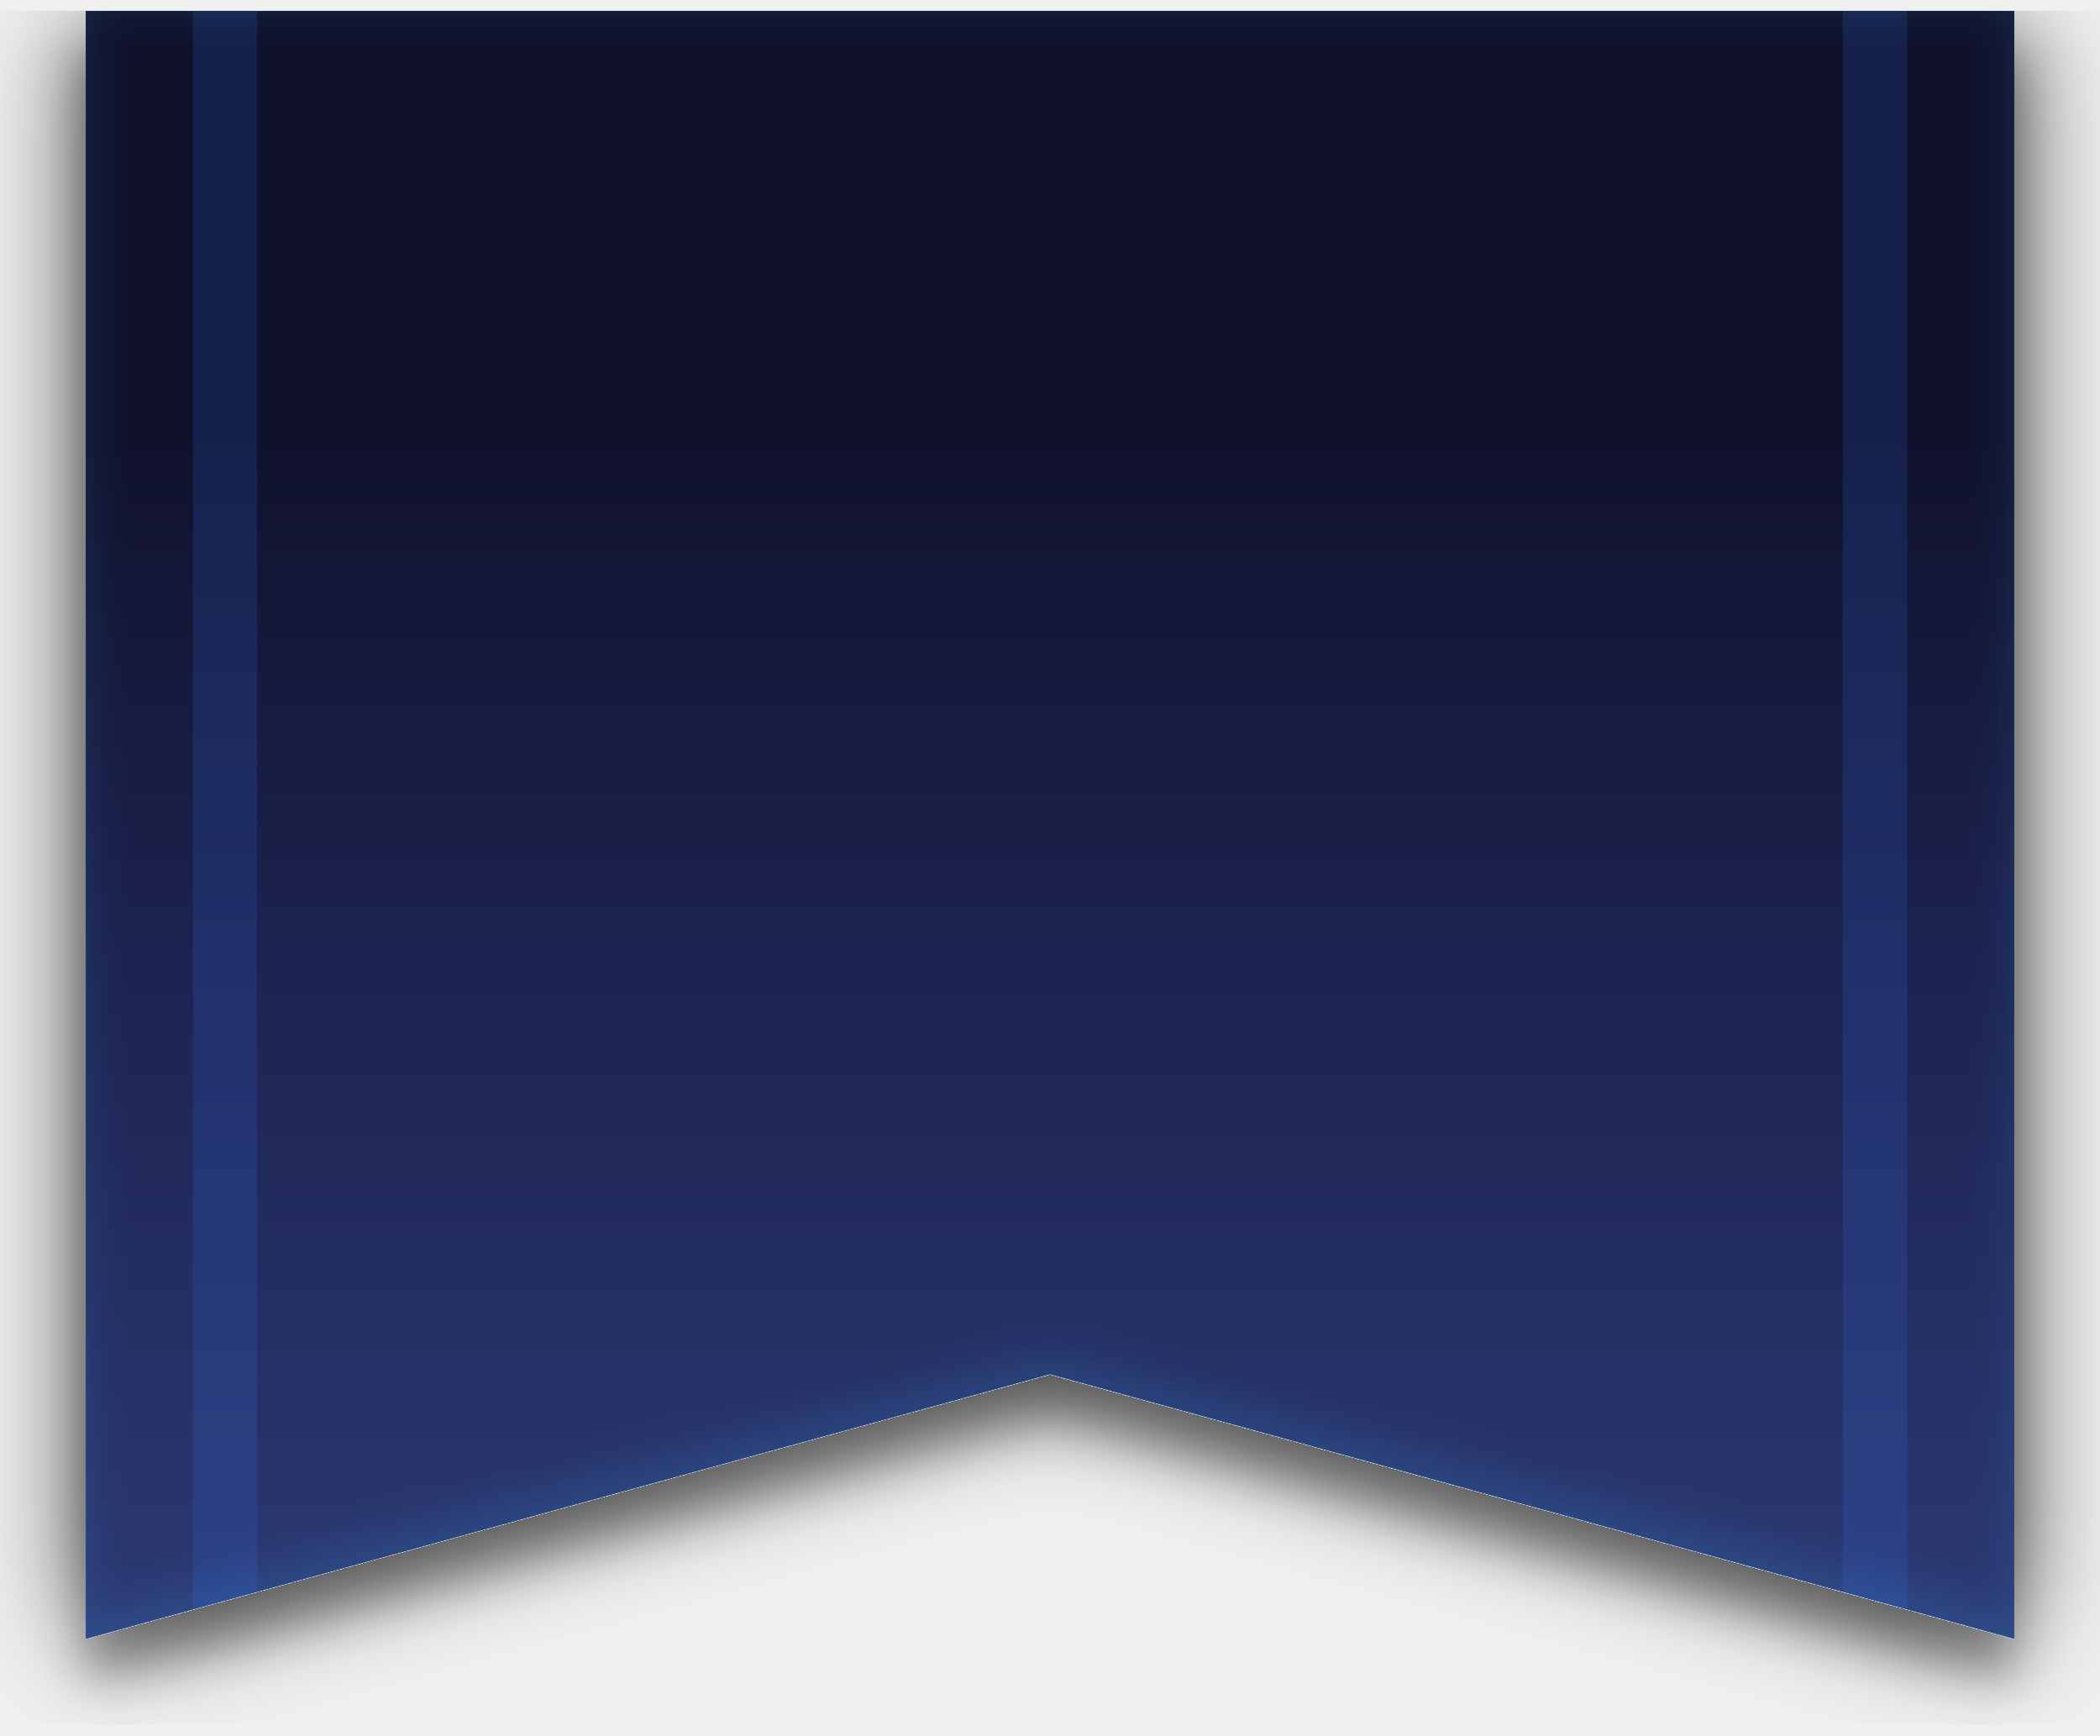
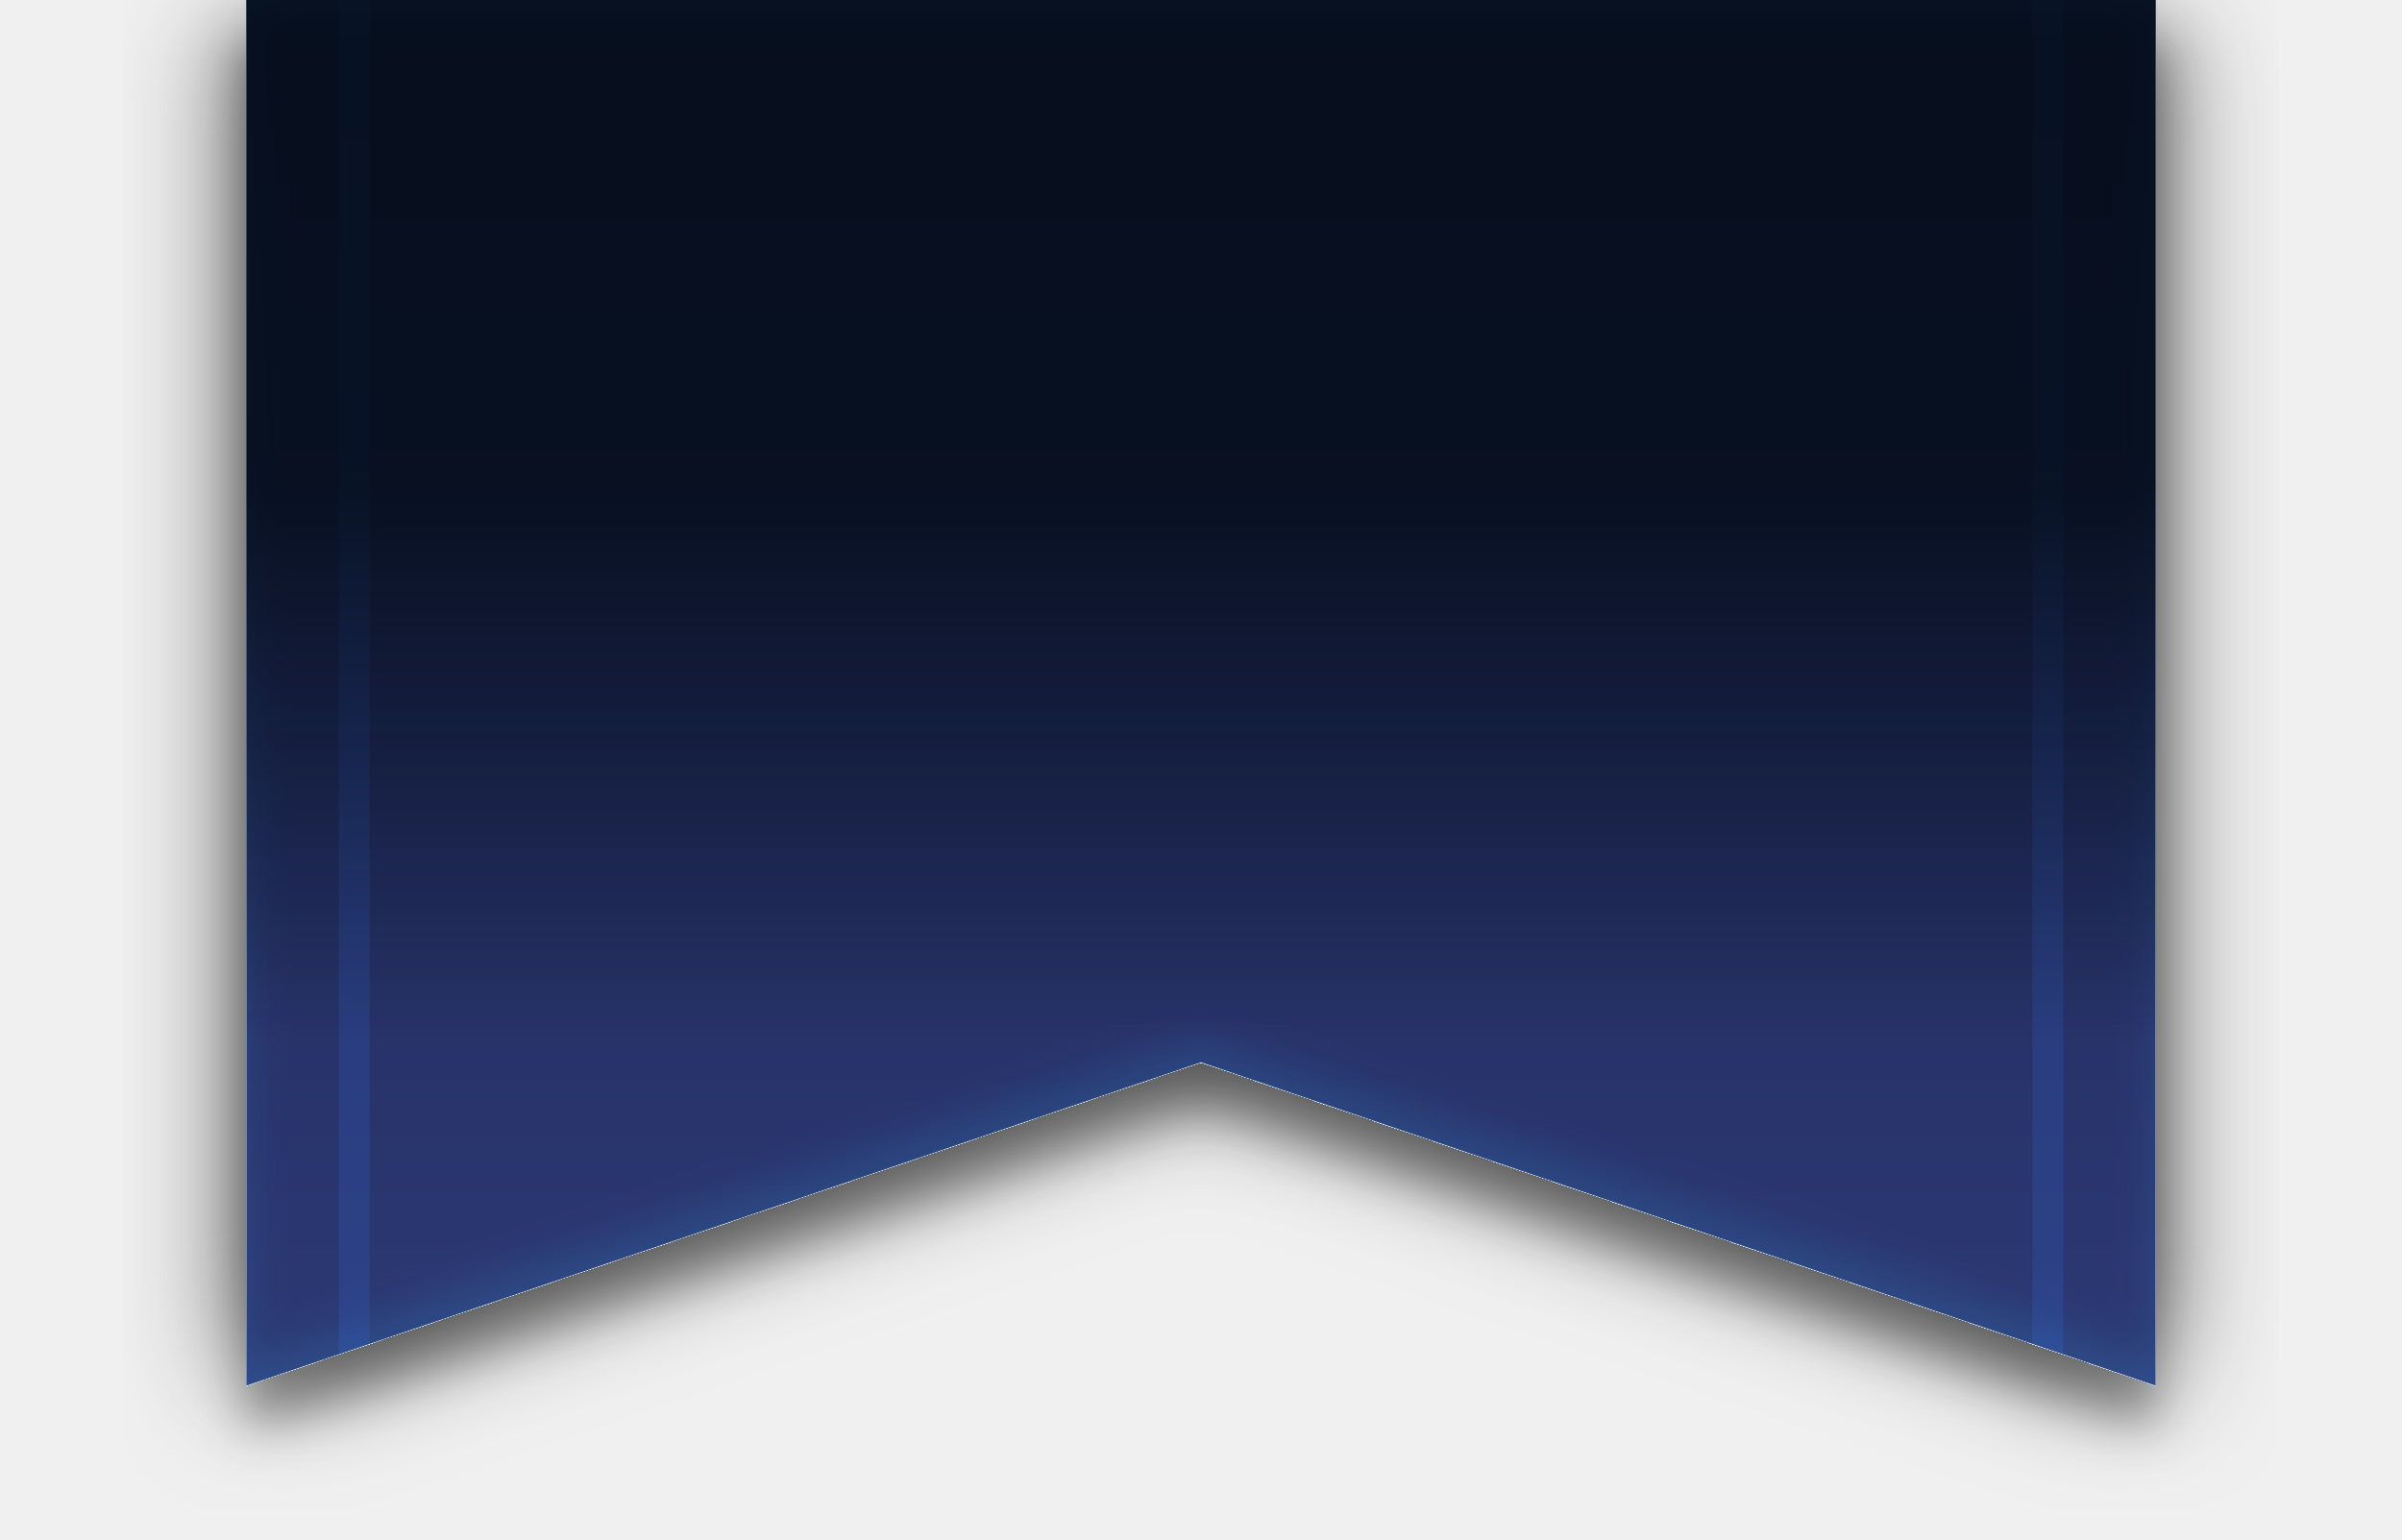
- <svg xmlns="http://www.w3.org/2000/svg" width="98" height="81" viewBox="0 0 98 81" fill="none">
-   <g clip-path="url(#clip0_3349_50564)">
-     <g filter="url(#filter0_ddi_3349_50564)">
-       <path d="M4 0.5H94V76.5L49 64.147L4 76.5V0.5Z" fill="url(#paint0_linear_3349_50564)" />
+ <svg xmlns="http://www.w3.org/2000/svg" width="78" height="50" viewBox="0 0 78 50" fill="none">
+   <g clip-path="url(#clip0_5035_10469)">
+     <g filter="url(#filter0_ddi_5035_10469)">
+       <path d="M8 -51H70V45L39 34.5L8 45V-51Z" fill="url(#paint0_linear_5035_10469)" />
    </g>
-     <path d="M9 -1.5H12V74.296L9 75.121V-1.5Z" fill="#367AFE" fill-opacity="0.15" />
-     <path d="M86 -1.5H89V75.11L86 74.277V-1.5Z" fill="#367AFE" fill-opacity="0.15" />
+     <path fill-rule="evenodd" clip-rule="evenodd" d="M66 43.645V-51H67V43.984L66 43.645Z" fill="#367AFE" fill-opacity="0.15" />
+     <path fill-rule="evenodd" clip-rule="evenodd" d="M12 43.645V-51H11V43.984L12 43.645Z" fill="#367AFE" fill-opacity="0.15" />
+     <path d="M8 -51H70V45L39 34.5L8 45V-51Z" fill="url(#paint1_linear_5035_10469)" />
  </g>
  <defs>
-     <filter id="filter0_ddi_3349_50564" x="-1.6" y="-5.1" width="101.2" height="87.2" filterUnits="userSpaceOnUse" color-interpolation-filters="sRGB">
+     <filter id="filter0_ddi_5035_10469" x="4" y="-55" width="70" height="104" filterUnits="userSpaceOnUse" color-interpolation-filters="sRGB">
      <feFlood flood-opacity="0" result="BackgroundImageFix" />
      <feColorMatrix in="SourceAlpha" type="matrix" values="0 0 0 0 0 0 0 0 0 0 0 0 0 0 0 0 0 0 127 0" result="hardAlpha" />
      <feOffset />
-       <feGaussianBlur stdDeviation="2.8" />
+       <feGaussianBlur stdDeviation="2" />
      <feComposite in2="hardAlpha" operator="out" />
      <feColorMatrix type="matrix" values="0 0 0 0 0 0 0 0 0 0 0 0 0 0 0 0 0 0 0.7 0" />
-       <feBlend mode="normal" in2="BackgroundImageFix" result="effect1_dropShadow_3349_50564" />
+       <feBlend mode="normal" in2="BackgroundImageFix" result="effect1_dropShadow_5035_10469" />
      <feColorMatrix in="SourceAlpha" type="matrix" values="0 0 0 0 0 0 0 0 0 0 0 0 0 0 0 0 0 0 127 0" result="hardAlpha" />
-       <feOffset dy="2" />
-       <feGaussianBlur stdDeviation="1.1" />
+       <feOffset dy="1.429" />
+       <feGaussianBlur stdDeviation="0.786" />
      <feComposite in2="hardAlpha" operator="out" />
      <feColorMatrix type="matrix" values="0 0 0 0 0 0 0 0 0 0 0 0 0 0 0 0 0 0 0.34 0" />
-       <feBlend mode="normal" in2="effect1_dropShadow_3349_50564" result="effect2_dropShadow_3349_50564" />
-       <feBlend mode="normal" in="SourceGraphic" in2="effect2_dropShadow_3349_50564" result="shape" />
+       <feBlend mode="normal" in2="effect1_dropShadow_5035_10469" result="effect2_dropShadow_5035_10469" />
+       <feBlend mode="normal" in="SourceGraphic" in2="effect2_dropShadow_5035_10469" result="shape" />
      <feColorMatrix in="SourceAlpha" type="matrix" values="0 0 0 0 0 0 0 0 0 0 0 0 0 0 0 0 0 0 127 0" result="hardAlpha" />
-       <feOffset dy="-1" />
-       <feGaussianBlur stdDeviation="1" />
+       <feOffset dy="-0.714" />
+       <feGaussianBlur stdDeviation="0.714" />
      <feComposite in2="hardAlpha" operator="arithmetic" k2="-1" k3="1" />
      <feColorMatrix type="matrix" values="0 0 0 0 0.239 0 0 0 0 0.726 0 0 0 0 1 0 0 0 0.15 0" />
-       <feBlend mode="normal" in2="shape" result="effect3_innerShadow_3349_50564" />
+       <feBlend mode="normal" in2="shape" result="effect3_innerShadow_5035_10469" />
    </filter>
-     <linearGradient id="paint0_linear_3349_50564" x1="49" y1="20.5" x2="49" y2="76.5" gradientUnits="userSpaceOnUse">
+     <linearGradient id="paint0_linear_5035_10469" x1="39" y1="-25.737" x2="39" y2="45" gradientUnits="userSpaceOnUse">
      <stop stop-color="#10122C" />
      <stop offset="0.44" stop-color="#1D2351" />
      <stop offset="1" stop-color="#2C3974" />
    </linearGradient>
-     <clipPath id="clip0_3349_50564">
-       <rect width="98" height="80" fill="white" transform="translate(0 0.5)" />
+     <linearGradient id="paint1_linear_5035_10469" x1="39" y1="-51" x2="39" y2="45" gradientUnits="userSpaceOnUse">
+       <stop offset="0.696" stop-color="#010A13" stop-opacity="0.8" />
+       <stop offset="0.885" stop-color="#010A13" stop-opacity="0" />
+     </linearGradient>
+     <clipPath id="clip0_5035_10469">
+       <rect width="78" height="50" fill="white" />
    </clipPath>
  </defs>
</svg>
